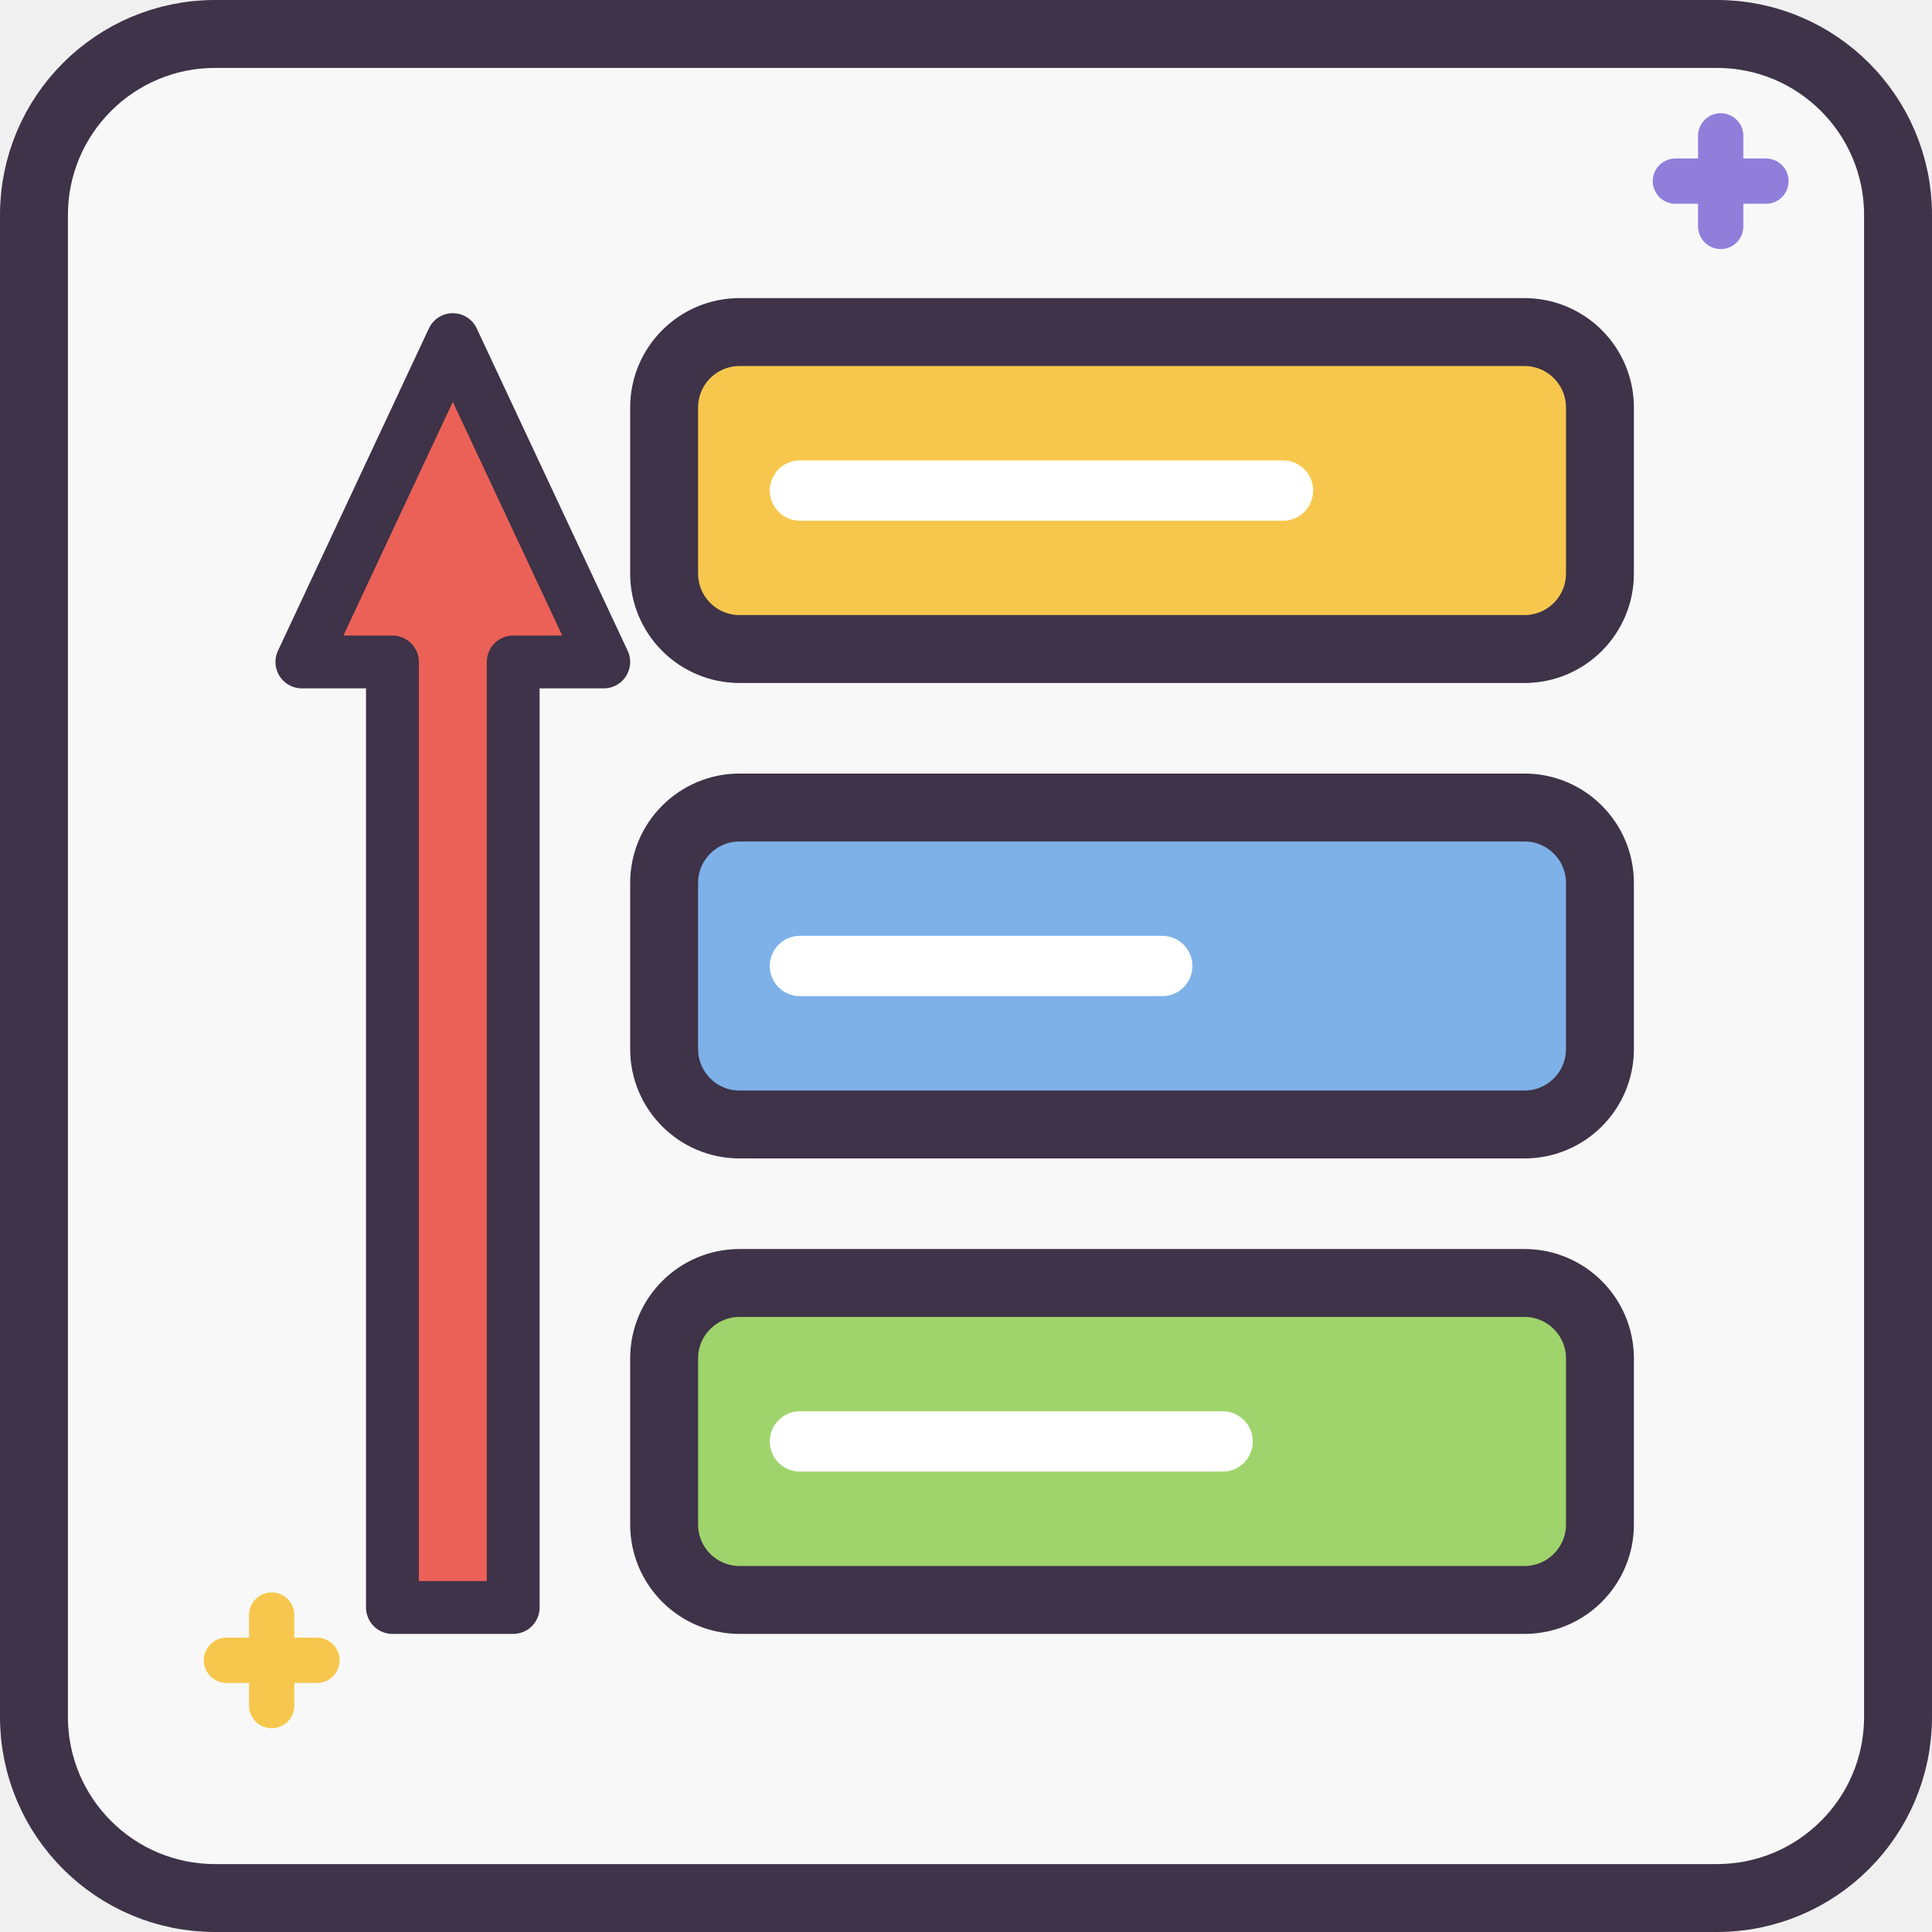
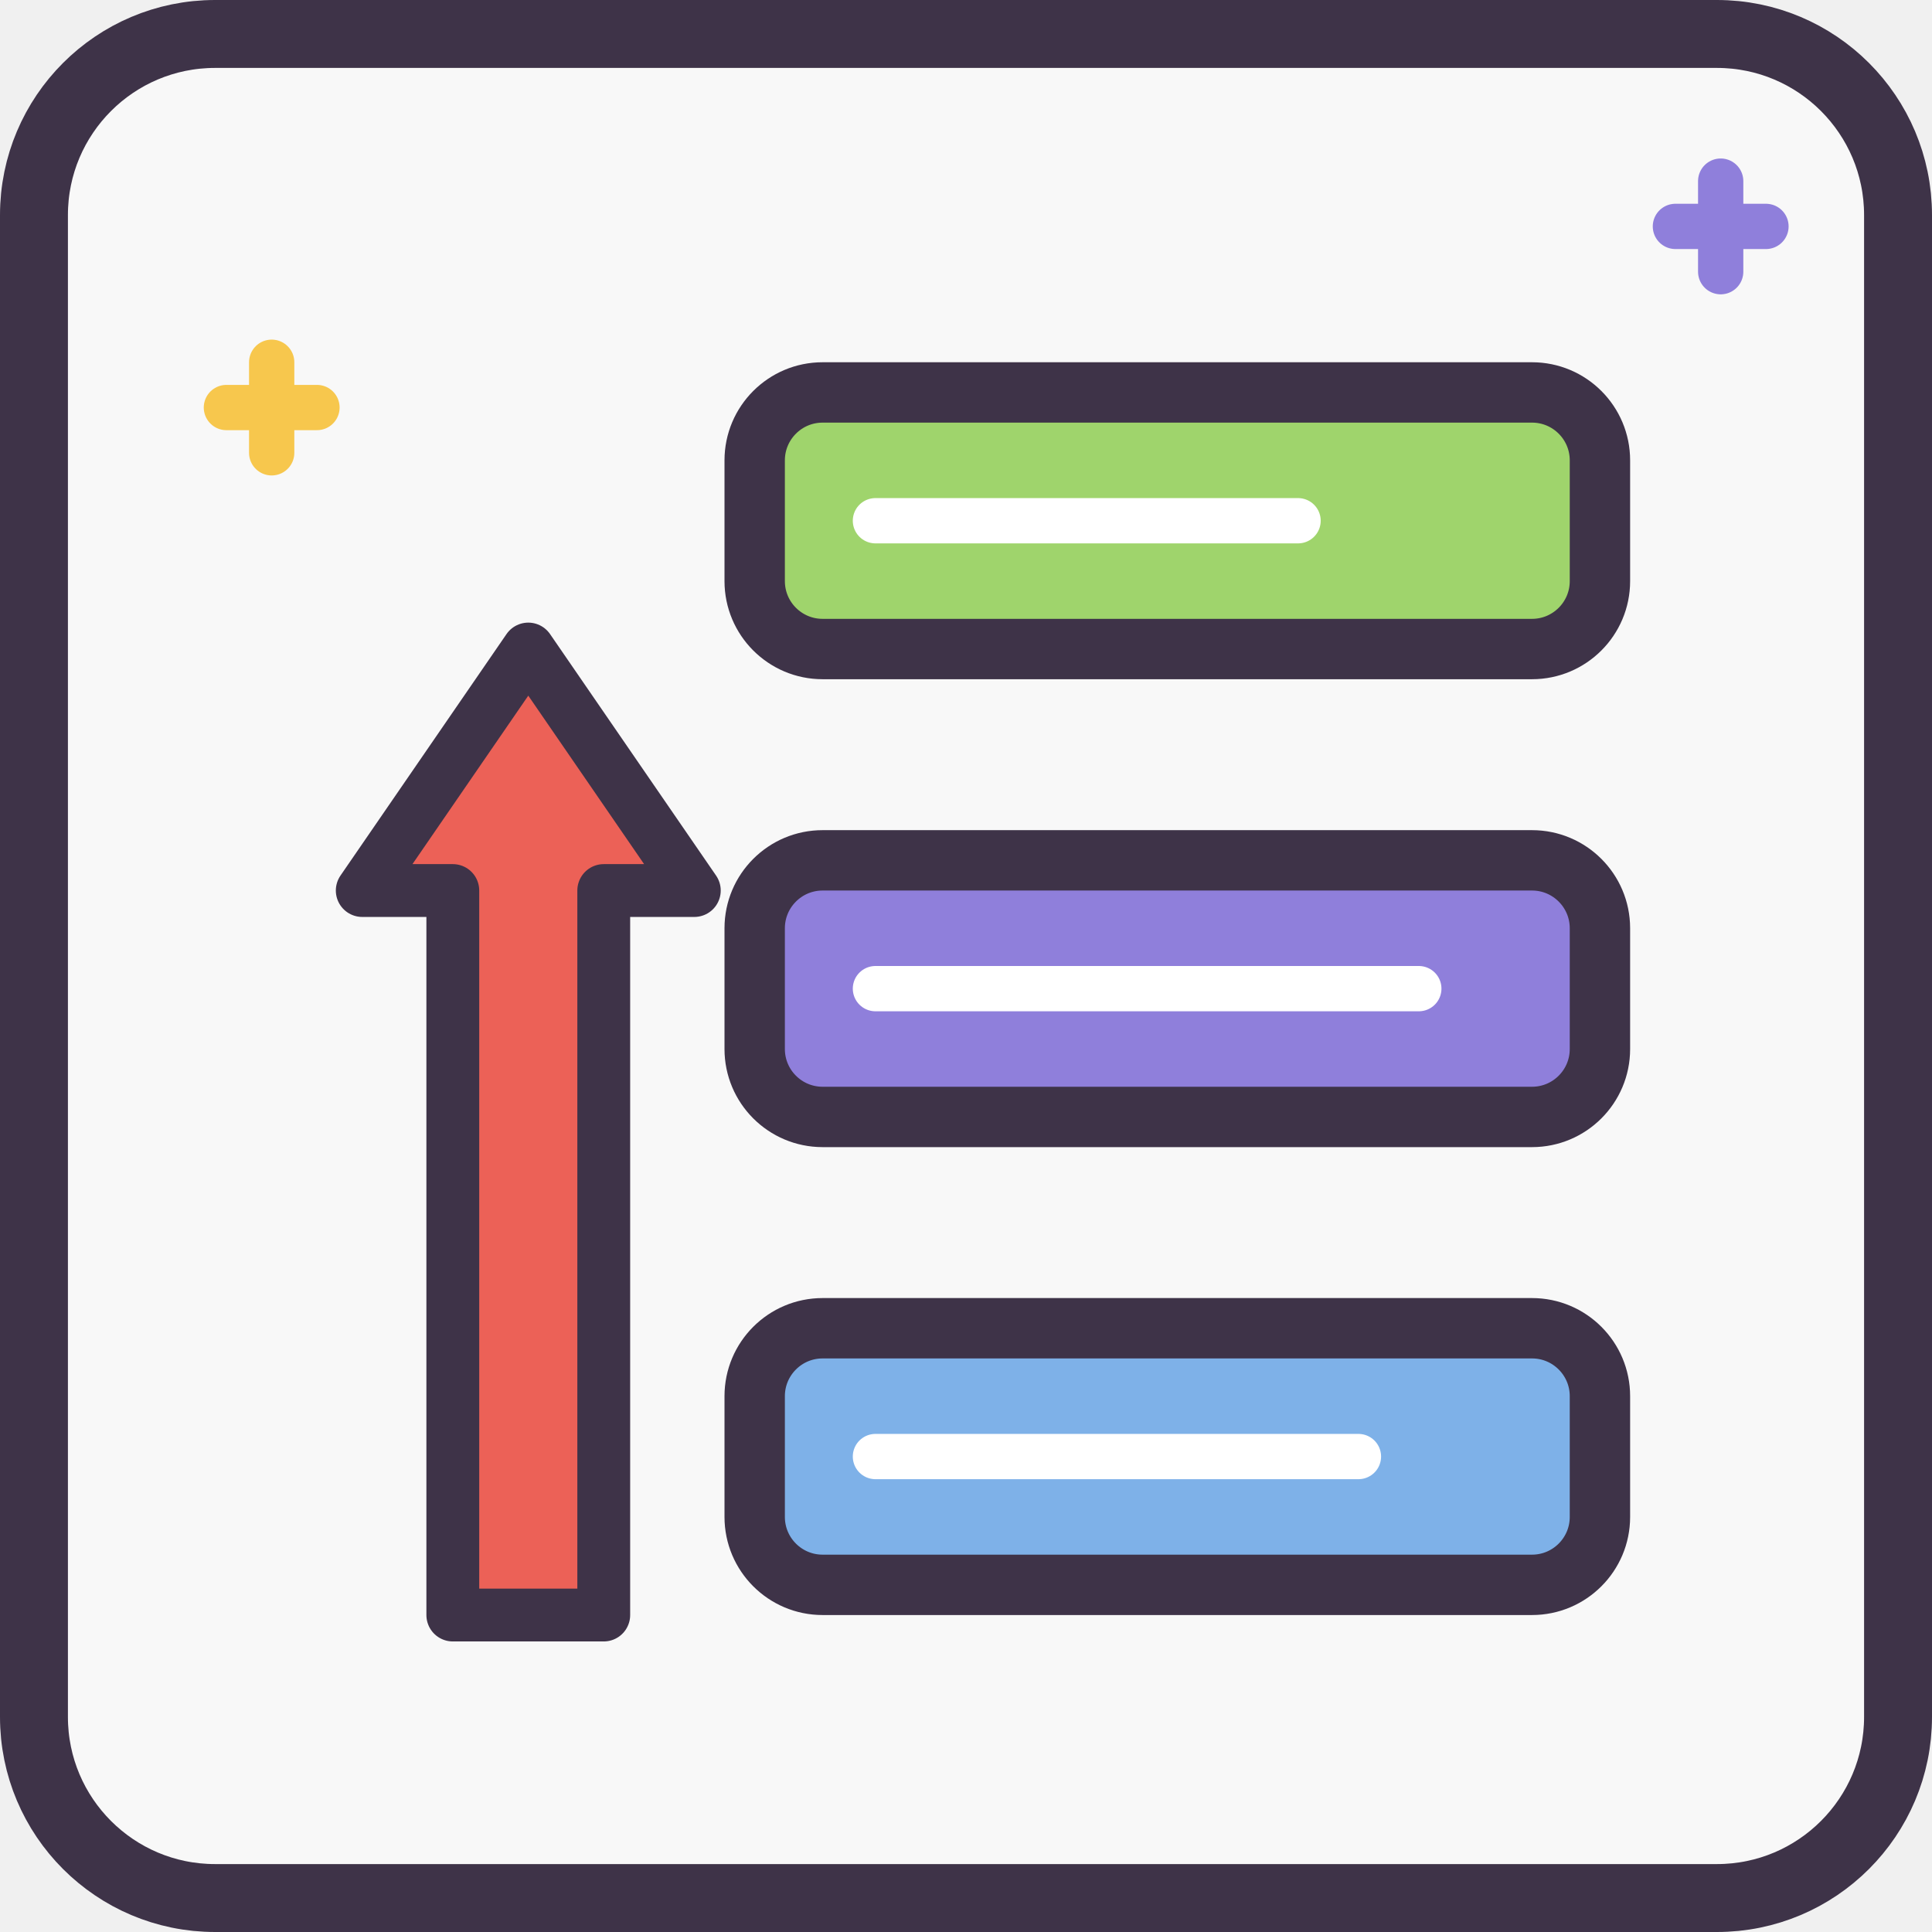
- <svg xmlns="http://www.w3.org/2000/svg" width="256" height="256">
-   <g>
-     <rect fill="none" id="canvas_background" height="602" width="802" y="-1" x="-1" />
+ <svg xmlns="http://www.w3.org/2000/svg" viewBox="0 0 256 256">
+   <rect x="4.5" y="4.5" width="247" height="247" rx="24" fill="#FFFFFF" fill-opacity="0.5" stroke="#3E3348" stroke-width="9" />
+   <rect x="100" y="52" width="112" height="34" rx="9" fill="#9FD46C" stroke="#3E3348" stroke-width="8" />
+   <rect x="100" y="114" width="112" height="34" rx="9" fill="#8F7FDB" stroke="#3E3348" stroke-width="8" />
+   <rect x="100" y="176" width="112" height="34" rx="9" fill="#7EB1E8" stroke="#3E3348" stroke-width="8" />
+   <g stroke="#fff" stroke-width="6" stroke-linecap="round" fill="none">
+     <path d="M116 69h56M116 131h72M116 193h64" />
  </g>
-   <g>
-     <rect id="svg_1" stroke-width="9" stroke="#3E3348" fill="#FFFFFF" fill-opacity="0.5" rx="24" height="247" width="247" y="4.5" x="4.5" />
-     <rect id="svg_2" stroke-width="9" stroke="#3E3348" fill="#F7C74D" rx="10" height="42" width="124" y="44" x="88" />
-     <rect id="svg_3" stroke-width="9" stroke="#3E3348" fill="#7EB1E8" rx="10" height="42" width="124" y="107" x="88" />
-     <rect id="svg_4" stroke-width="9" stroke="#3E3348" fill="#9FD46C" rx="10" height="42" width="124" y="170" x="88" />
-     <g id="svg_5" fill="none" stroke-linecap="round" stroke-width="8" stroke="#fff">
-       <path id="svg_6" d="m106,65l64,0m-64,63l48,0m-48,63l56,0" />
-     </g>
-     <path stroke="#3E3348" id="svg_7" stroke-linejoin="round" stroke-width="7" fill="#EC6157" d="m40,87.712l20,-42.712l20,42.712l-12,0l0,125.288l-16,0l0,-125.288l-12,0z" />
-     <path id="svg_8" stroke-linecap="round" stroke-width="6" stroke="#F7C74D" d="m36,226l0,-12m-6,6l12,0" />
-     <path id="svg_9" stroke-linecap="round" stroke-width="6" stroke="#8F7FDB" d="m228,30l0,-12m-6,6l12,0" />
-   </g>
+   <path d="M48 118 70 86 92 118H80v96H60v-96z" fill="#EC6157" stroke="#3E3348" stroke-width="7" stroke-linejoin="round" />
+   <path d="M228 36v-12M222 30h12" stroke="#8F7FDB" stroke-width="6" stroke-linecap="round" />
+   <path d="M36 60v-12M30 54h12" stroke="#F7C74D" stroke-width="6" stroke-linecap="round" />
</svg>
